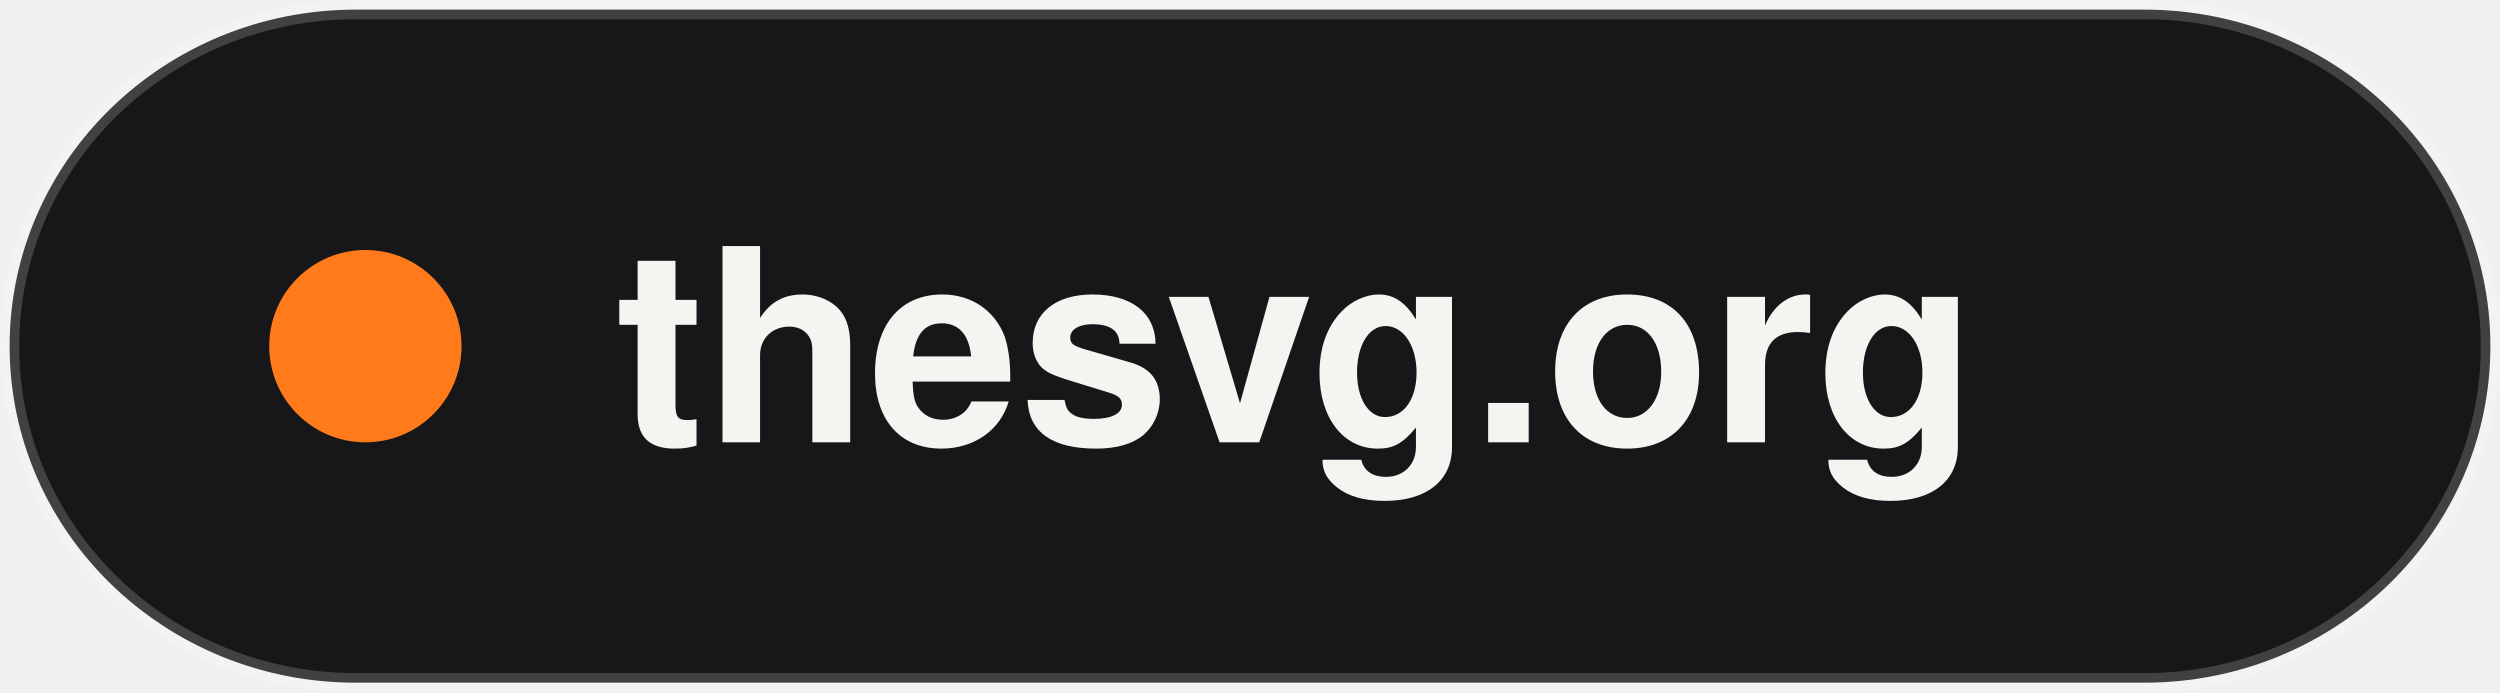
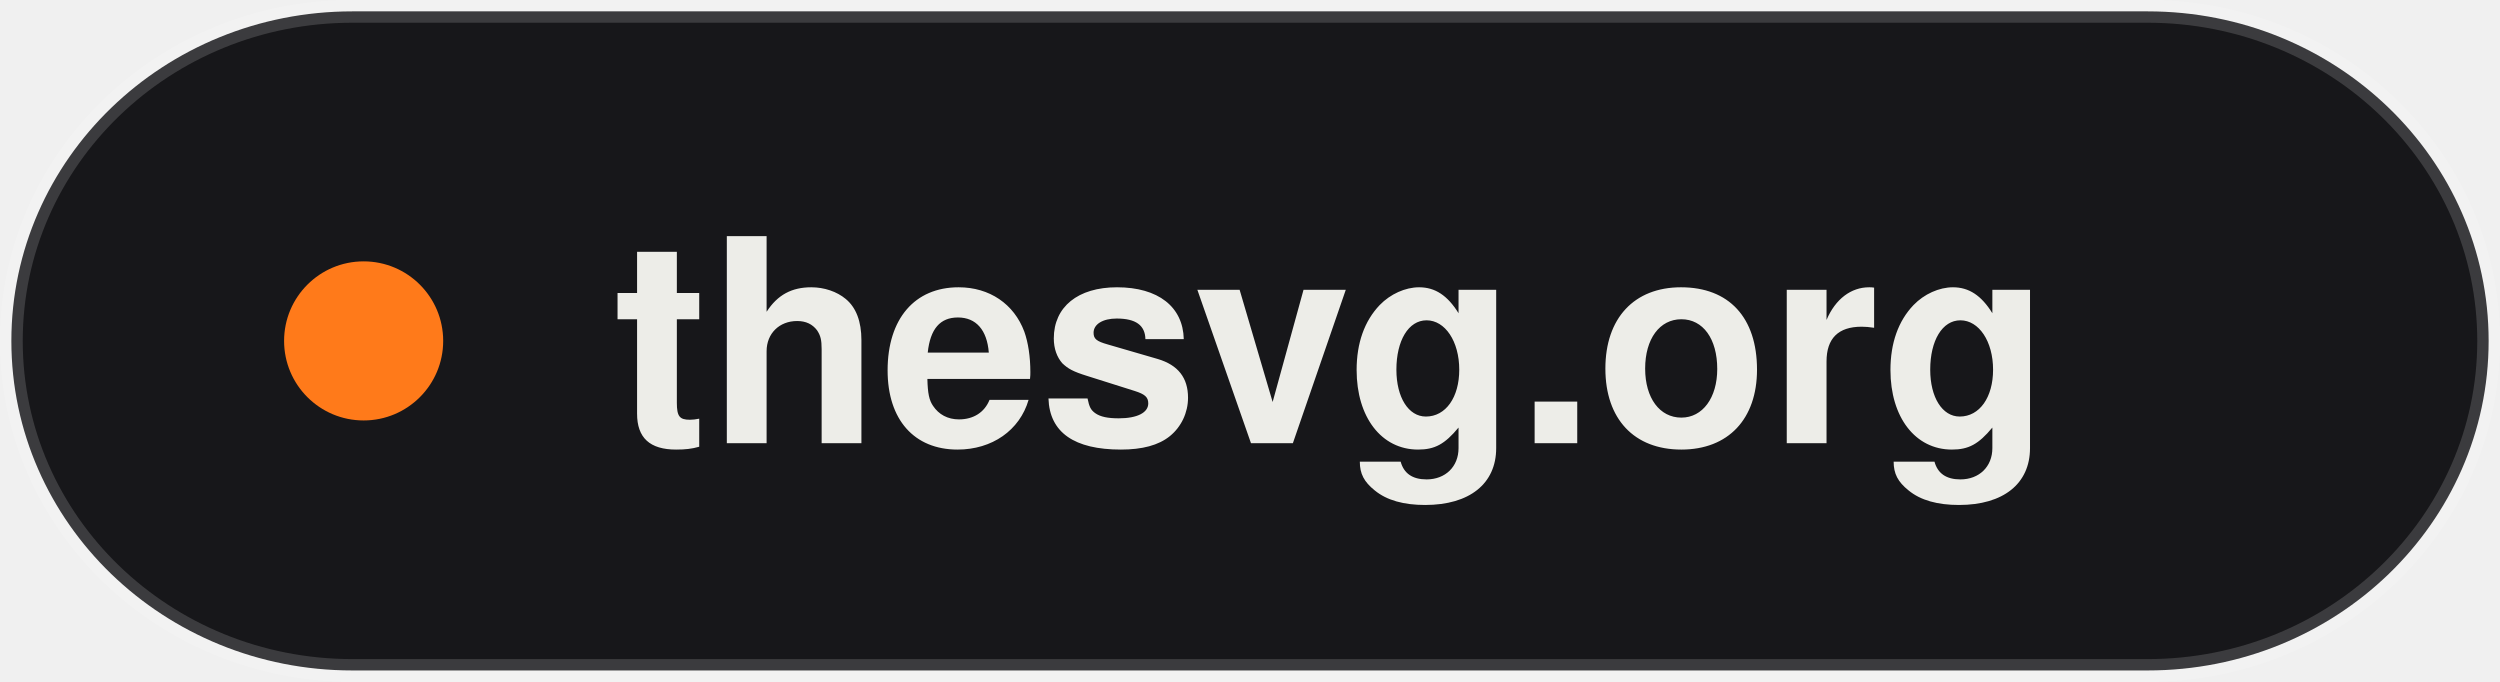
- <svg xmlns="http://www.w3.org/2000/svg" width="130" height="36" viewBox="0 0 130 36" role="img" aria-label="thesvg.org">
+ <svg xmlns="http://www.w3.org/2000/svg" width="110" height="30" viewBox="0 0 110 30" role="img" aria-label="thesvg.org">
  <defs>
-     <style>@media (prefers-reduced-motion:no-preference){.pl{animation:pulse 2s ease-in-out infinite}@keyframes pulse{50%{opacity:.3}}}text{font-kerning:normal}</style>
+     <style>text{font-kerning:normal}</style>
  </defs>
-   <rect x=".5" y=".5" width="129" height="35" rx="18" fill="#17171A" stroke="#fff" stroke-opacity=".18" />
-   <circle cx="19" cy="18" r="5" fill="#FF7A1A" />
-   <text x="32" y="23" font-family="-apple-system, BlinkMacSystemFont, 'Segoe UI', Helvetica, Arial, sans-serif" font-weight="600" font-size="14" fill="#F4F4F1">thesvg.org</text>
+   <rect x=".5" y=".5" width="109" height="29" rx="15" fill="#17171A" stroke="#fff" stroke-opacity=".16" />
+   <circle cx="16" cy="15" r="3.5" fill="#FF7A1A" />
+   <text x="27" y="19.5" font-family="-apple-system, BlinkMacSystemFont, 'Segoe UI', Helvetica, Arial, sans-serif" font-weight="600" font-size="12.5" fill="#EDEDE8">thesvg.org</text>
</svg>
